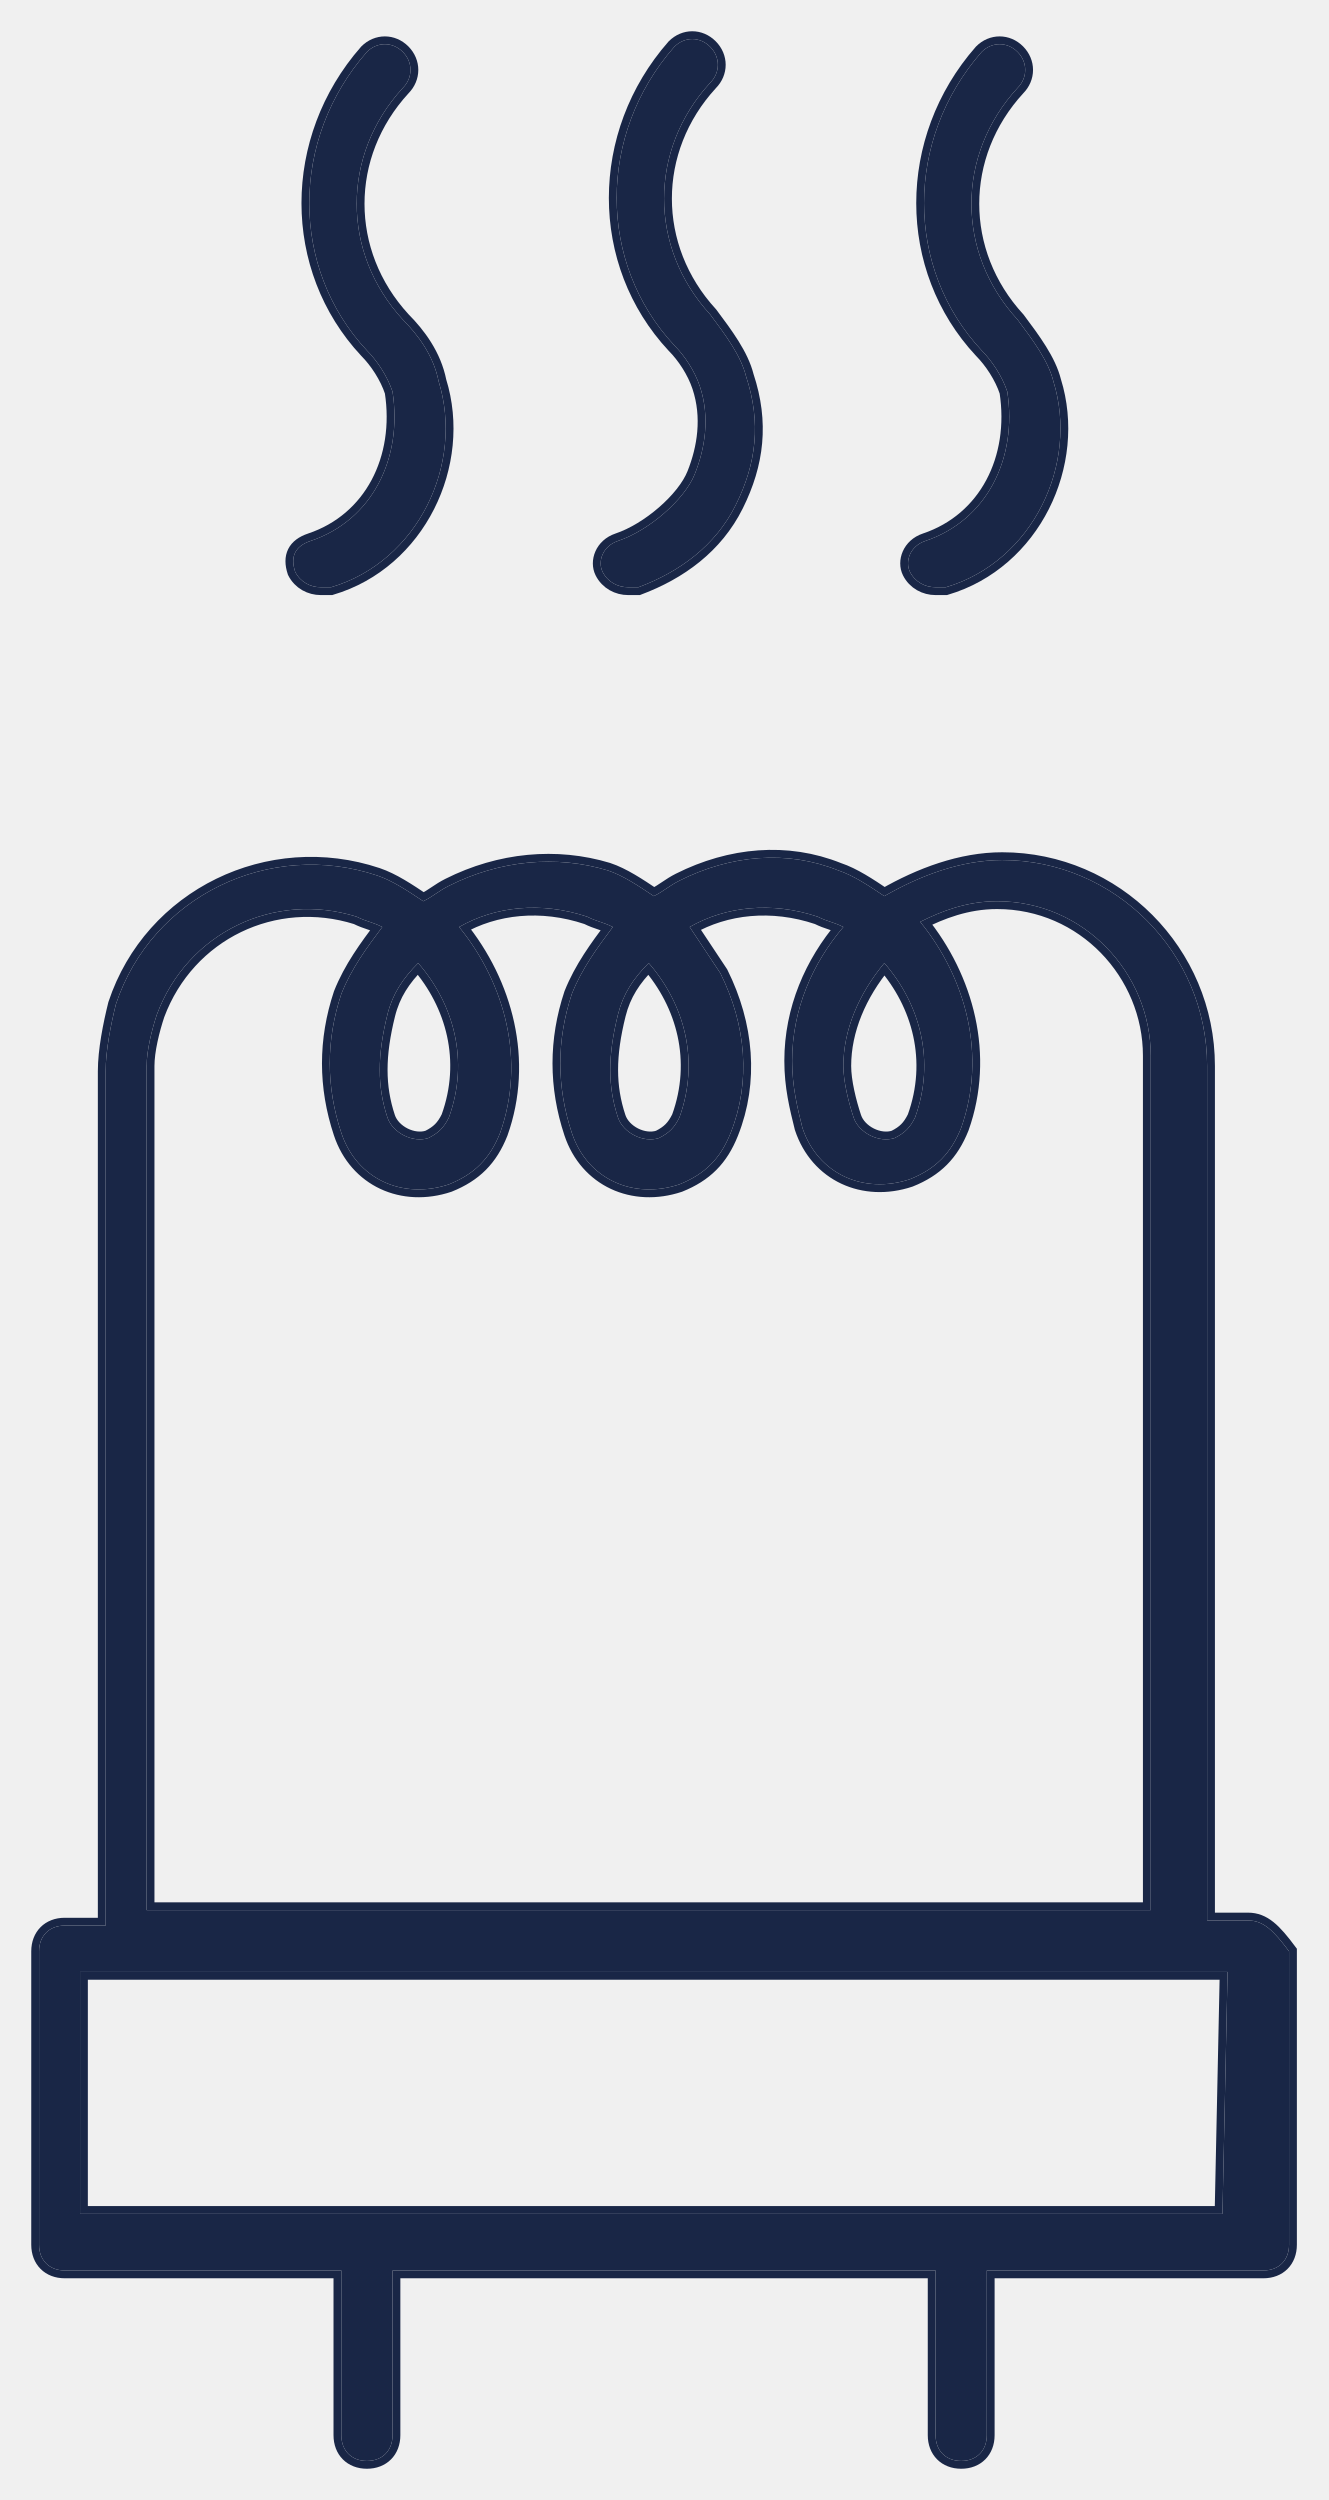
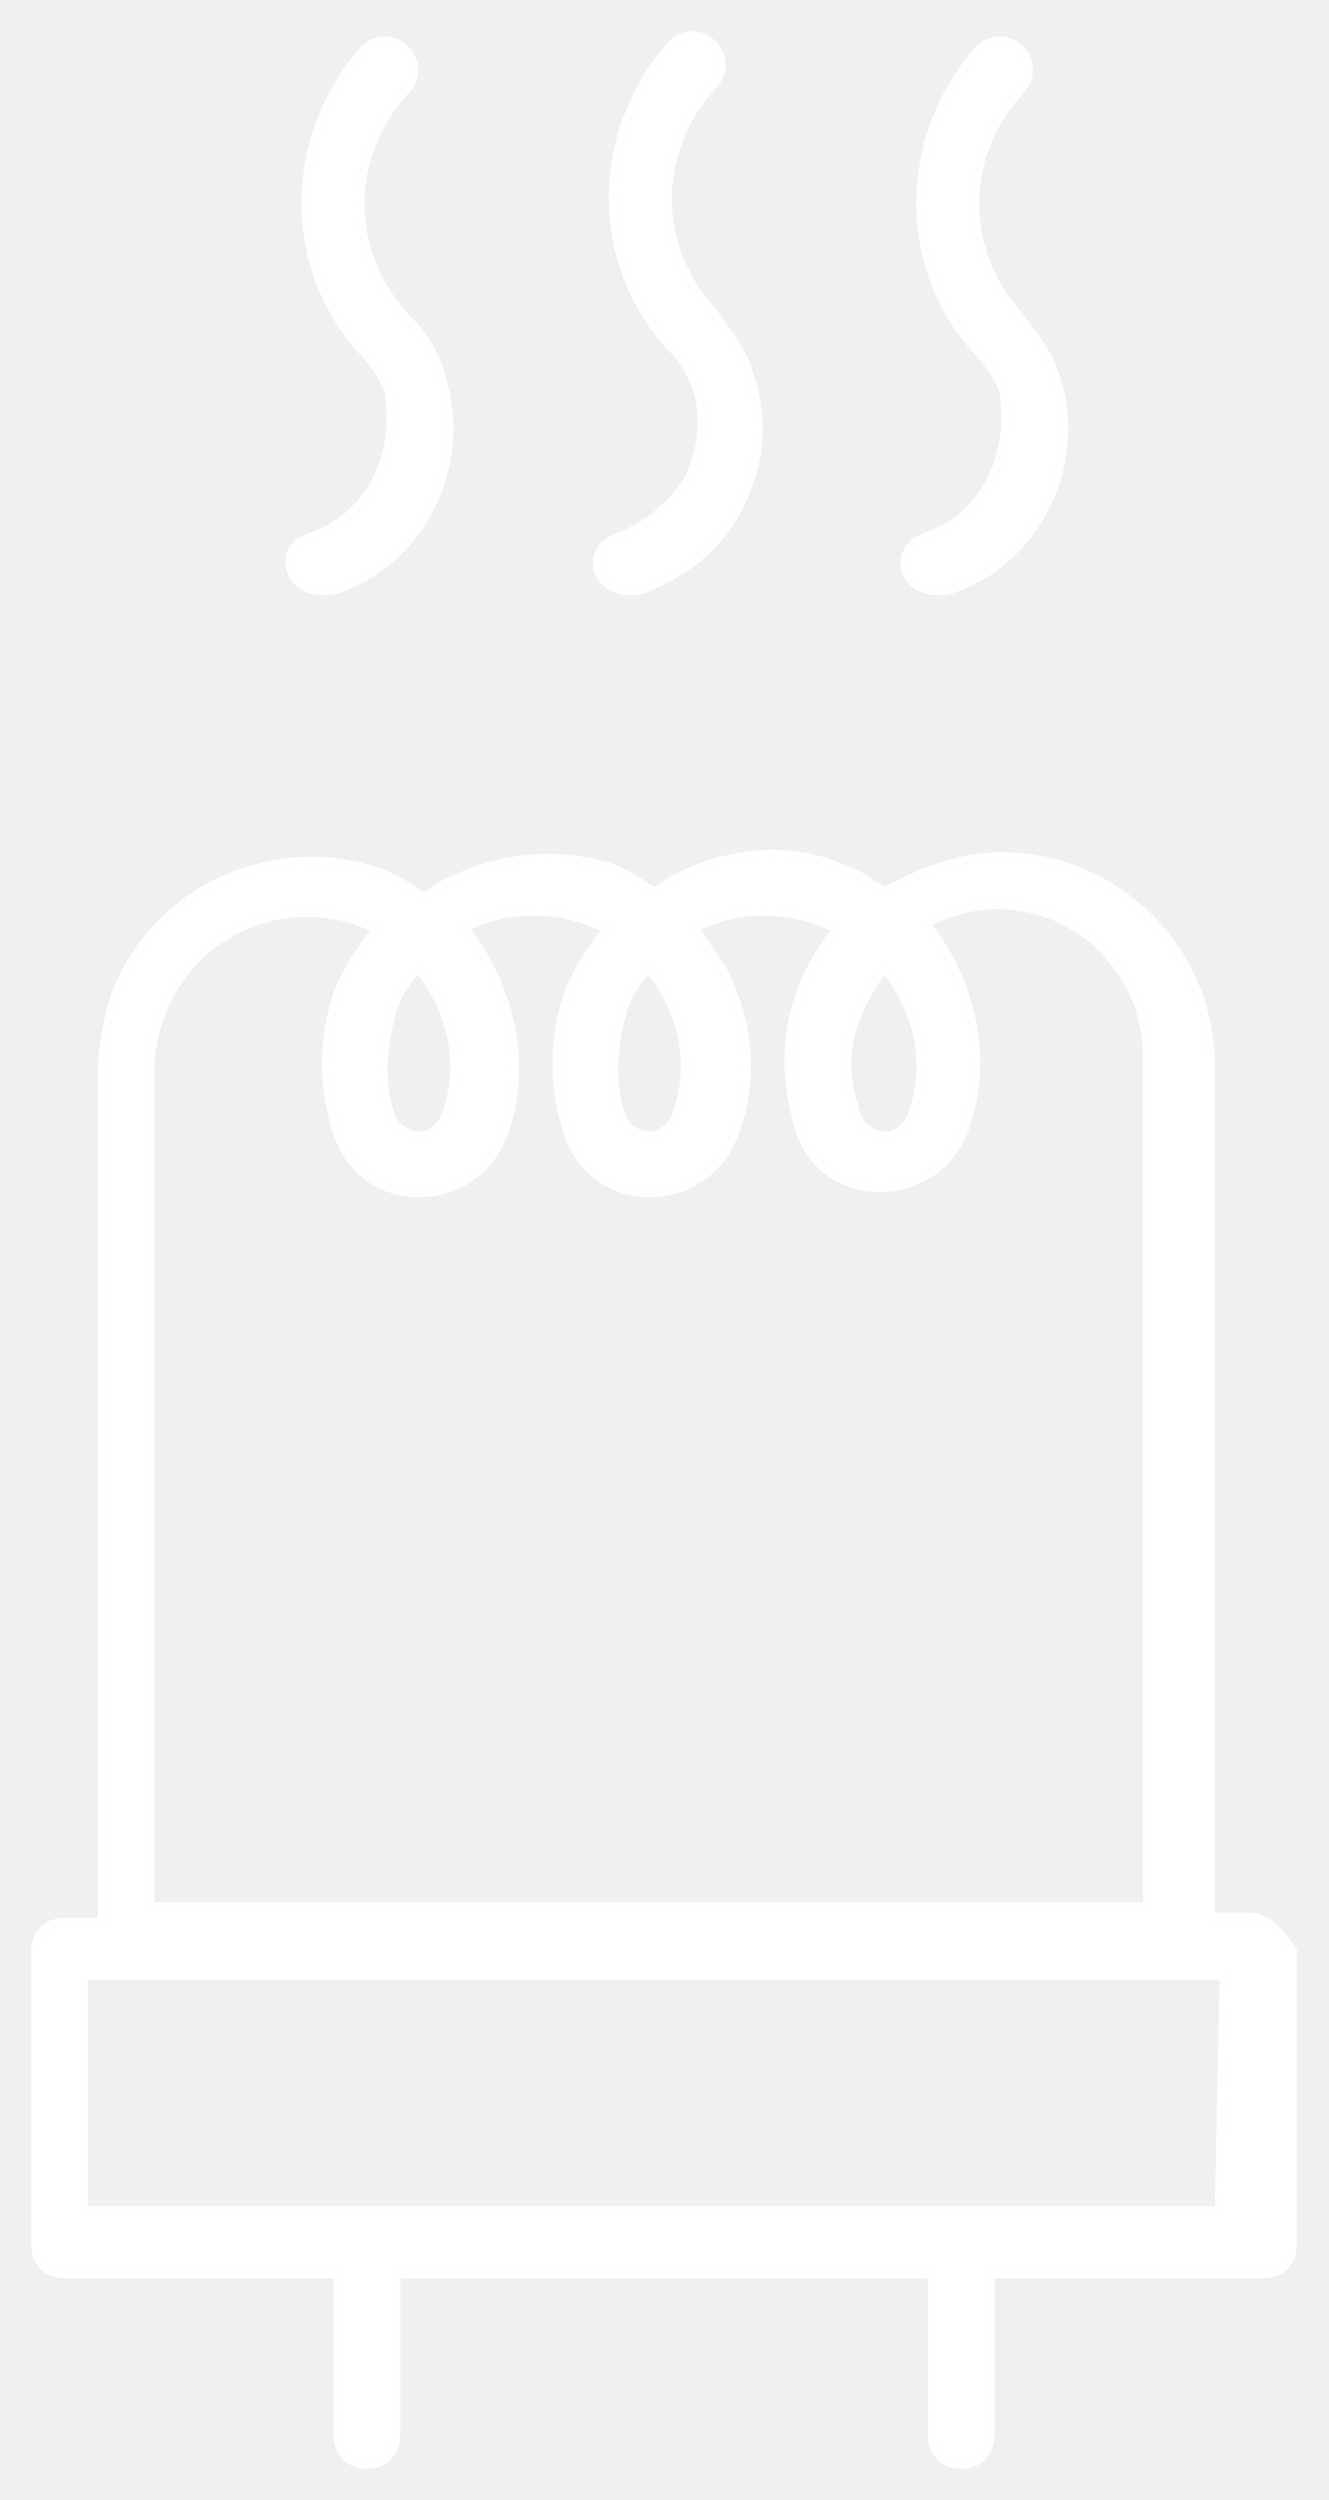
<svg xmlns="http://www.w3.org/2000/svg" width="34" height="64" viewBox="0 0 34 64" fill="none">
  <mask id="path-1-outside-1_1_1260" maskUnits="userSpaceOnUse" x="0" y="0" width="34" height="64" fill="black">
    <rect fill="white" width="34" height="64" />
    <path d="M31.951 49.164H30.902V27.289C30.902 24.39 28.541 22.018 25.656 22.018C24.607 22.018 23.557 22.413 22.639 22.941C22.246 22.677 21.852 22.413 21.459 22.282C20.148 21.755 18.705 21.886 17.393 22.545C17.131 22.677 17 22.809 16.738 22.941C16.344 22.677 15.951 22.413 15.557 22.282C14.246 21.886 12.803 22.018 11.492 22.677C11.229 22.809 11.098 22.941 10.836 23.072C10.443 22.809 10.049 22.545 9.656 22.413C6.902 21.491 3.885 22.941 2.967 25.708C2.836 26.235 2.705 26.894 2.705 27.421V49.295H1.656C1.262 49.295 1 49.559 1 49.954V57.465C1 57.861 1.262 58.124 1.656 58.124H8.738V62.341C8.738 62.736 9 63 9.393 63C9.787 63 10.049 62.736 10.049 62.341V58.124H23.951V62.341C23.951 62.736 24.213 63 24.607 63C25 63 25.262 62.736 25.262 62.341V58.124H32.344C32.738 58.124 33 57.861 33 57.465V49.954C32.607 49.427 32.344 49.164 31.951 49.164ZM22.639 24.654C23.557 25.708 23.951 27.157 23.426 28.607C23.295 28.87 23.164 29.002 22.902 29.134C22.508 29.266 21.984 29.002 21.852 28.607C21.721 28.212 21.59 27.684 21.59 27.289C21.59 26.367 21.984 25.444 22.639 24.654ZM15.82 25.971C15.951 25.444 16.213 25.049 16.607 24.654C17.525 25.708 17.918 27.157 17.393 28.607C17.262 28.87 17.131 29.002 16.869 29.134C16.475 29.266 15.951 29.002 15.82 28.607C15.557 27.816 15.557 27.026 15.82 25.971ZM9.918 25.971C10.049 25.444 10.312 25.049 10.705 24.654C11.623 25.708 12.016 27.157 11.492 28.607C11.361 28.87 11.229 29.002 10.967 29.134C10.574 29.266 10.049 29.002 9.918 28.607C9.656 27.816 9.656 27.026 9.918 25.971ZM3.754 27.289C3.754 26.894 3.885 26.367 4.016 25.971C4.803 23.863 7.033 22.809 9.131 23.468C9.393 23.599 9.525 23.599 9.787 23.731C9.393 24.258 9 24.785 8.738 25.444C8.344 26.63 8.344 27.816 8.738 29.002C9.131 30.188 10.312 30.715 11.492 30.32C12.148 30.056 12.541 29.661 12.803 29.002C13.459 27.157 12.934 25.181 11.754 23.731C12.672 23.204 13.852 23.072 15.033 23.468C15.295 23.599 15.426 23.599 15.688 23.731C15.295 24.258 14.902 24.785 14.639 25.444C14.246 26.63 14.246 27.816 14.639 29.002C15.033 30.188 16.213 30.715 17.393 30.32C18.049 30.056 18.443 29.661 18.705 29.002C19.23 27.684 19.098 26.235 18.443 24.917C18.18 24.522 17.918 24.127 17.656 23.731C18.574 23.204 19.754 23.072 20.934 23.468C21.197 23.599 21.328 23.599 21.59 23.731C20.803 24.654 20.279 25.84 20.279 27.157C20.279 27.816 20.41 28.343 20.541 28.87C20.934 30.056 22.115 30.583 23.295 30.188C23.951 29.925 24.344 29.529 24.607 28.87C25.262 27.026 24.738 25.049 23.557 23.599C24.082 23.336 24.738 23.072 25.525 23.072C27.754 23.072 29.459 24.917 29.459 27.026V48.9H3.754V27.289ZM31.295 56.675H2.049V50.481H31.426L31.295 56.675Z" />
    <path d="M15.82 13.848C15.426 13.98 15.295 14.375 15.426 14.639C15.557 14.902 15.82 15.034 16.082 15.034C16.213 15.034 16.213 15.034 16.344 15.034C17.393 14.639 18.311 13.98 18.836 12.926C19.361 11.871 19.492 10.817 19.098 9.631C18.967 9.104 18.574 8.577 18.18 8.05C16.607 6.337 16.607 3.833 18.18 2.12C18.443 1.857 18.443 1.461 18.18 1.198C17.918 0.934 17.525 0.934 17.262 1.198C15.295 3.438 15.295 6.732 17.262 8.841C17.525 9.104 17.787 9.499 17.918 9.895C18.18 10.685 18.049 11.476 17.787 12.135C17.525 12.794 16.607 13.585 15.82 13.848Z" />
    <path d="M23.689 13.848C23.295 13.98 23.164 14.375 23.295 14.639C23.426 14.902 23.689 15.034 23.951 15.034C24.082 15.034 24.082 15.034 24.213 15.034C26.443 14.375 27.623 11.871 26.967 9.763C26.836 9.236 26.443 8.709 26.049 8.182C24.475 6.469 24.475 3.965 26.049 2.252C26.311 1.988 26.311 1.593 26.049 1.329C25.787 1.066 25.393 1.066 25.131 1.329C23.164 3.57 23.164 6.864 25.131 8.972C25.393 9.236 25.656 9.631 25.787 10.027C26.049 11.74 25.262 13.321 23.689 13.848Z" />
    <path d="M7.951 13.848C7.557 13.98 7.426 14.243 7.557 14.639C7.689 14.902 7.951 15.034 8.213 15.034C8.344 15.034 8.344 15.034 8.475 15.034C10.705 14.375 11.885 11.871 11.229 9.763C11.098 9.104 10.705 8.577 10.312 8.182C8.738 6.469 8.738 3.965 10.312 2.252C10.574 1.988 10.574 1.593 10.312 1.329C10.049 1.066 9.656 1.066 9.393 1.329C7.426 3.57 7.426 6.864 9.393 8.972C9.656 9.236 9.918 9.631 10.049 10.027C10.312 11.74 9.525 13.321 7.951 13.848Z" />
  </mask>
-   <path d="M31.951 49.164H30.902V27.289C30.902 24.39 28.541 22.018 25.656 22.018C24.607 22.018 23.557 22.413 22.639 22.941C22.246 22.677 21.852 22.413 21.459 22.282C20.148 21.755 18.705 21.886 17.393 22.545C17.131 22.677 17 22.809 16.738 22.941C16.344 22.677 15.951 22.413 15.557 22.282C14.246 21.886 12.803 22.018 11.492 22.677C11.229 22.809 11.098 22.941 10.836 23.072C10.443 22.809 10.049 22.545 9.656 22.413C6.902 21.491 3.885 22.941 2.967 25.708C2.836 26.235 2.705 26.894 2.705 27.421V49.295H1.656C1.262 49.295 1 49.559 1 49.954V57.465C1 57.861 1.262 58.124 1.656 58.124H8.738V62.341C8.738 62.736 9 63 9.393 63C9.787 63 10.049 62.736 10.049 62.341V58.124H23.951V62.341C23.951 62.736 24.213 63 24.607 63C25 63 25.262 62.736 25.262 62.341V58.124H32.344C32.738 58.124 33 57.861 33 57.465V49.954C32.607 49.427 32.344 49.164 31.951 49.164ZM22.639 24.654C23.557 25.708 23.951 27.157 23.426 28.607C23.295 28.87 23.164 29.002 22.902 29.134C22.508 29.266 21.984 29.002 21.852 28.607C21.721 28.212 21.59 27.684 21.59 27.289C21.59 26.367 21.984 25.444 22.639 24.654ZM15.82 25.971C15.951 25.444 16.213 25.049 16.607 24.654C17.525 25.708 17.918 27.157 17.393 28.607C17.262 28.87 17.131 29.002 16.869 29.134C16.475 29.266 15.951 29.002 15.82 28.607C15.557 27.816 15.557 27.026 15.82 25.971ZM9.918 25.971C10.049 25.444 10.312 25.049 10.705 24.654C11.623 25.708 12.016 27.157 11.492 28.607C11.361 28.87 11.229 29.002 10.967 29.134C10.574 29.266 10.049 29.002 9.918 28.607C9.656 27.816 9.656 27.026 9.918 25.971ZM3.754 27.289C3.754 26.894 3.885 26.367 4.016 25.971C4.803 23.863 7.033 22.809 9.131 23.468C9.393 23.599 9.525 23.599 9.787 23.731C9.393 24.258 9 24.785 8.738 25.444C8.344 26.63 8.344 27.816 8.738 29.002C9.131 30.188 10.312 30.715 11.492 30.32C12.148 30.056 12.541 29.661 12.803 29.002C13.459 27.157 12.934 25.181 11.754 23.731C12.672 23.204 13.852 23.072 15.033 23.468C15.295 23.599 15.426 23.599 15.688 23.731C15.295 24.258 14.902 24.785 14.639 25.444C14.246 26.63 14.246 27.816 14.639 29.002C15.033 30.188 16.213 30.715 17.393 30.32C18.049 30.056 18.443 29.661 18.705 29.002C19.23 27.684 19.098 26.235 18.443 24.917C18.18 24.522 17.918 24.127 17.656 23.731C18.574 23.204 19.754 23.072 20.934 23.468C21.197 23.599 21.328 23.599 21.59 23.731C20.803 24.654 20.279 25.84 20.279 27.157C20.279 27.816 20.41 28.343 20.541 28.87C20.934 30.056 22.115 30.583 23.295 30.188C23.951 29.925 24.344 29.529 24.607 28.87C25.262 27.026 24.738 25.049 23.557 23.599C24.082 23.336 24.738 23.072 25.525 23.072C27.754 23.072 29.459 24.917 29.459 27.026V48.9H3.754V27.289ZM31.295 56.675H2.049V50.481H31.426L31.295 56.675Z" fill="#192646" />
-   <path d="M15.82 13.848C15.426 13.98 15.295 14.375 15.426 14.639C15.557 14.902 15.82 15.034 16.082 15.034C16.213 15.034 16.213 15.034 16.344 15.034C17.393 14.639 18.311 13.98 18.836 12.926C19.361 11.871 19.492 10.817 19.098 9.631C18.967 9.104 18.574 8.577 18.18 8.05C16.607 6.337 16.607 3.833 18.18 2.12C18.443 1.857 18.443 1.461 18.18 1.198C17.918 0.934 17.525 0.934 17.262 1.198C15.295 3.438 15.295 6.732 17.262 8.841C17.525 9.104 17.787 9.499 17.918 9.895C18.18 10.685 18.049 11.476 17.787 12.135C17.525 12.794 16.607 13.585 15.82 13.848Z" fill="#192646" />
-   <path d="M23.689 13.848C23.295 13.98 23.164 14.375 23.295 14.639C23.426 14.902 23.689 15.034 23.951 15.034C24.082 15.034 24.082 15.034 24.213 15.034C26.443 14.375 27.623 11.871 26.967 9.763C26.836 9.236 26.443 8.709 26.049 8.182C24.475 6.469 24.475 3.965 26.049 2.252C26.311 1.988 26.311 1.593 26.049 1.329C25.787 1.066 25.393 1.066 25.131 1.329C23.164 3.57 23.164 6.864 25.131 8.972C25.393 9.236 25.656 9.631 25.787 10.027C26.049 11.74 25.262 13.321 23.689 13.848Z" fill="#192646" />
-   <path d="M7.951 13.848C7.557 13.98 7.426 14.243 7.557 14.639C7.689 14.902 7.951 15.034 8.213 15.034C8.344 15.034 8.344 15.034 8.475 15.034C10.705 14.375 11.885 11.871 11.229 9.763C11.098 9.104 10.705 8.577 10.312 8.182C8.738 6.469 8.738 3.965 10.312 2.252C10.574 1.988 10.574 1.593 10.312 1.329C10.049 1.066 9.656 1.066 9.393 1.329C7.426 3.57 7.426 6.864 9.393 8.972C9.656 9.236 9.918 9.631 10.049 10.027C10.312 11.74 9.525 13.321 7.951 13.848Z" fill="#192646" />
-   <path d="M31.951 49.164H30.902V27.289C30.902 24.39 28.541 22.018 25.656 22.018C24.607 22.018 23.557 22.413 22.639 22.941C22.246 22.677 21.852 22.413 21.459 22.282C20.148 21.755 18.705 21.886 17.393 22.545C17.131 22.677 17 22.809 16.738 22.941C16.344 22.677 15.951 22.413 15.557 22.282C14.246 21.886 12.803 22.018 11.492 22.677C11.229 22.809 11.098 22.941 10.836 23.072C10.443 22.809 10.049 22.545 9.656 22.413C6.902 21.491 3.885 22.941 2.967 25.708C2.836 26.235 2.705 26.894 2.705 27.421V49.295H1.656C1.262 49.295 1 49.559 1 49.954V57.465C1 57.861 1.262 58.124 1.656 58.124H8.738V62.341C8.738 62.736 9 63 9.393 63C9.787 63 10.049 62.736 10.049 62.341V58.124H23.951V62.341C23.951 62.736 24.213 63 24.607 63C25 63 25.262 62.736 25.262 62.341V58.124H32.344C32.738 58.124 33 57.861 33 57.465V49.954C32.607 49.427 32.344 49.164 31.951 49.164ZM22.639 24.654C23.557 25.708 23.951 27.157 23.426 28.607C23.295 28.87 23.164 29.002 22.902 29.134C22.508 29.266 21.984 29.002 21.852 28.607C21.721 28.212 21.59 27.684 21.59 27.289C21.59 26.367 21.984 25.444 22.639 24.654ZM15.82 25.971C15.951 25.444 16.213 25.049 16.607 24.654C17.525 25.708 17.918 27.157 17.393 28.607C17.262 28.87 17.131 29.002 16.869 29.134C16.475 29.266 15.951 29.002 15.82 28.607C15.557 27.816 15.557 27.026 15.82 25.971ZM9.918 25.971C10.049 25.444 10.312 25.049 10.705 24.654C11.623 25.708 12.016 27.157 11.492 28.607C11.361 28.87 11.229 29.002 10.967 29.134C10.574 29.266 10.049 29.002 9.918 28.607C9.656 27.816 9.656 27.026 9.918 25.971ZM3.754 27.289C3.754 26.894 3.885 26.367 4.016 25.971C4.803 23.863 7.033 22.809 9.131 23.468C9.393 23.599 9.525 23.599 9.787 23.731C9.393 24.258 9 24.785 8.738 25.444C8.344 26.63 8.344 27.816 8.738 29.002C9.131 30.188 10.312 30.715 11.492 30.32C12.148 30.056 12.541 29.661 12.803 29.002C13.459 27.157 12.934 25.181 11.754 23.731C12.672 23.204 13.852 23.072 15.033 23.468C15.295 23.599 15.426 23.599 15.688 23.731C15.295 24.258 14.902 24.785 14.639 25.444C14.246 26.63 14.246 27.816 14.639 29.002C15.033 30.188 16.213 30.715 17.393 30.32C18.049 30.056 18.443 29.661 18.705 29.002C19.23 27.684 19.098 26.235 18.443 24.917C18.18 24.522 17.918 24.127 17.656 23.731C18.574 23.204 19.754 23.072 20.934 23.468C21.197 23.599 21.328 23.599 21.59 23.731C20.803 24.654 20.279 25.84 20.279 27.157C20.279 27.816 20.41 28.343 20.541 28.87C20.934 30.056 22.115 30.583 23.295 30.188C23.951 29.925 24.344 29.529 24.607 28.87C25.262 27.026 24.738 25.049 23.557 23.599C24.082 23.336 24.738 23.072 25.525 23.072C27.754 23.072 29.459 24.917 29.459 27.026V48.9H3.754V27.289ZM31.295 56.675H2.049V50.481H31.426L31.295 56.675Z" stroke="#192646" stroke-width="0.4" mask="url(#path-1-outside-1_1_1260)" />
-   <path d="M15.82 13.848C15.426 13.98 15.295 14.375 15.426 14.639C15.557 14.902 15.82 15.034 16.082 15.034C16.213 15.034 16.213 15.034 16.344 15.034C17.393 14.639 18.311 13.98 18.836 12.926C19.361 11.871 19.492 10.817 19.098 9.631C18.967 9.104 18.574 8.577 18.18 8.05C16.607 6.337 16.607 3.833 18.18 2.12C18.443 1.857 18.443 1.461 18.18 1.198C17.918 0.934 17.525 0.934 17.262 1.198C15.295 3.438 15.295 6.732 17.262 8.841C17.525 9.104 17.787 9.499 17.918 9.895C18.18 10.685 18.049 11.476 17.787 12.135C17.525 12.794 16.607 13.585 15.82 13.848Z" stroke="#192646" stroke-width="0.4" mask="url(#path-1-outside-1_1_1260)" />
-   <path d="M23.689 13.848C23.295 13.98 23.164 14.375 23.295 14.639C23.426 14.902 23.689 15.034 23.951 15.034C24.082 15.034 24.082 15.034 24.213 15.034C26.443 14.375 27.623 11.871 26.967 9.763C26.836 9.236 26.443 8.709 26.049 8.182C24.475 6.469 24.475 3.965 26.049 2.252C26.311 1.988 26.311 1.593 26.049 1.329C25.787 1.066 25.393 1.066 25.131 1.329C23.164 3.57 23.164 6.864 25.131 8.972C25.393 9.236 25.656 9.631 25.787 10.027C26.049 11.74 25.262 13.321 23.689 13.848Z" stroke="#192646" stroke-width="0.4" mask="url(#path-1-outside-1_1_1260)" />
-   <path d="M7.951 13.848C7.557 13.98 7.426 14.243 7.557 14.639C7.689 14.902 7.951 15.034 8.213 15.034C8.344 15.034 8.344 15.034 8.475 15.034C10.705 14.375 11.885 11.871 11.229 9.763C11.098 9.104 10.705 8.577 10.312 8.182C8.738 6.469 8.738 3.965 10.312 2.252C10.574 1.988 10.574 1.593 10.312 1.329C10.049 1.066 9.656 1.066 9.393 1.329C7.426 3.57 7.426 6.864 9.393 8.972C9.656 9.236 9.918 9.631 10.049 10.027C10.312 11.74 9.525 13.321 7.951 13.848Z" stroke="#192646" stroke-width="0.4" mask="url(#path-1-outside-1_1_1260)" />
+   <path d="M31.951 49.164H30.902V27.289C30.902 24.39 28.541 22.018 25.656 22.018C24.607 22.018 23.557 22.413 22.639 22.941C22.246 22.677 21.852 22.413 21.459 22.282C20.148 21.755 18.705 21.886 17.393 22.545C17.131 22.677 17 22.809 16.738 22.941C16.344 22.677 15.951 22.413 15.557 22.282C14.246 21.886 12.803 22.018 11.492 22.677C11.229 22.809 11.098 22.941 10.836 23.072C10.443 22.809 10.049 22.545 9.656 22.413C6.902 21.491 3.885 22.941 2.967 25.708C2.836 26.235 2.705 26.894 2.705 27.421V49.295H1.656C1.262 49.295 1 49.559 1 49.954V57.465C1 57.861 1.262 58.124 1.656 58.124H8.738V62.341C8.738 62.736 9 63 9.393 63C9.787 63 10.049 62.736 10.049 62.341V58.124H23.951V62.341C23.951 62.736 24.213 63 24.607 63C25 63 25.262 62.736 25.262 62.341V58.124H32.344C32.738 58.124 33 57.861 33 57.465V49.954C32.607 49.427 32.344 49.164 31.951 49.164ZM22.639 24.654C23.557 25.708 23.951 27.157 23.426 28.607C23.295 28.87 23.164 29.002 22.902 29.134C22.508 29.266 21.984 29.002 21.852 28.607C21.721 28.212 21.59 27.684 21.59 27.289C21.59 26.367 21.984 25.444 22.639 24.654ZM15.82 25.971C15.951 25.444 16.213 25.049 16.607 24.654C17.525 25.708 17.918 27.157 17.393 28.607C17.262 28.87 17.131 29.002 16.869 29.134C16.475 29.266 15.951 29.002 15.82 28.607C15.557 27.816 15.557 27.026 15.82 25.971ZM9.918 25.971C10.049 25.444 10.312 25.049 10.705 24.654C11.623 25.708 12.016 27.157 11.492 28.607C11.361 28.87 11.229 29.002 10.967 29.134C10.574 29.266 10.049 29.002 9.918 28.607C9.656 27.816 9.656 27.026 9.918 25.971ZM3.754 27.289C3.754 26.894 3.885 26.367 4.016 25.971C4.803 23.863 7.033 22.809 9.131 23.468C9.393 23.599 9.525 23.599 9.787 23.731C9.393 24.258 9 24.785 8.738 25.444C8.344 26.63 8.344 27.816 8.738 29.002C9.131 30.188 10.312 30.715 11.492 30.32C12.148 30.056 12.541 29.661 12.803 29.002C13.459 27.157 12.934 25.181 11.754 23.731C12.672 23.204 13.852 23.072 15.033 23.468C15.295 23.599 15.426 23.599 15.688 23.731C15.295 24.258 14.902 24.785 14.639 25.444C14.246 26.63 14.246 27.816 14.639 29.002C15.033 30.188 16.213 30.715 17.393 30.32C18.049 30.056 18.443 29.661 18.705 29.002C19.23 27.684 19.098 26.235 18.443 24.917C18.18 24.522 17.918 24.127 17.656 23.731C18.574 23.204 19.754 23.072 20.934 23.468C21.197 23.599 21.328 23.599 21.59 23.731C20.803 24.654 20.279 25.84 20.279 27.157C20.279 27.816 20.41 28.343 20.541 28.87C20.934 30.056 22.115 30.583 23.295 30.188C23.951 29.925 24.344 29.529 24.607 28.87C25.262 27.026 24.738 25.049 23.557 23.599C24.082 23.336 24.738 23.072 25.525 23.072C27.754 23.072 29.459 24.917 29.459 27.026V48.9H3.754V27.289ZM31.295 56.675H2.049V50.481H31.426L31.295 56.675Z" fill="#fff" />
+   <path d="M15.82 13.848C15.426 13.98 15.295 14.375 15.426 14.639C15.557 14.902 15.82 15.034 16.082 15.034C16.213 15.034 16.213 15.034 16.344 15.034C17.393 14.639 18.311 13.98 18.836 12.926C19.361 11.871 19.492 10.817 19.098 9.631C18.967 9.104 18.574 8.577 18.18 8.05C16.607 6.337 16.607 3.833 18.18 2.12C18.443 1.857 18.443 1.461 18.18 1.198C17.918 0.934 17.525 0.934 17.262 1.198C15.295 3.438 15.295 6.732 17.262 8.841C17.525 9.104 17.787 9.499 17.918 9.895C18.18 10.685 18.049 11.476 17.787 12.135C17.525 12.794 16.607 13.585 15.82 13.848Z" fill="#fff" />
+   <path d="M23.689 13.848C23.295 13.98 23.164 14.375 23.295 14.639C23.426 14.902 23.689 15.034 23.951 15.034C24.082 15.034 24.082 15.034 24.213 15.034C26.443 14.375 27.623 11.871 26.967 9.763C26.836 9.236 26.443 8.709 26.049 8.182C24.475 6.469 24.475 3.965 26.049 2.252C26.311 1.988 26.311 1.593 26.049 1.329C25.787 1.066 25.393 1.066 25.131 1.329C23.164 3.57 23.164 6.864 25.131 8.972C25.393 9.236 25.656 9.631 25.787 10.027C26.049 11.74 25.262 13.321 23.689 13.848Z" fill="#fff" />
+   <path d="M7.951 13.848C7.557 13.98 7.426 14.243 7.557 14.639C7.689 14.902 7.951 15.034 8.213 15.034C8.344 15.034 8.344 15.034 8.475 15.034C10.705 14.375 11.885 11.871 11.229 9.763C11.098 9.104 10.705 8.577 10.312 8.182C8.738 6.469 8.738 3.965 10.312 2.252C10.574 1.988 10.574 1.593 10.312 1.329C10.049 1.066 9.656 1.066 9.393 1.329C7.426 3.57 7.426 6.864 9.393 8.972C9.656 9.236 9.918 9.631 10.049 10.027C10.312 11.74 9.525 13.321 7.951 13.848Z" fill="#fff" />
+   <path d="M31.951 49.164H30.902V27.289C30.902 24.39 28.541 22.018 25.656 22.018C24.607 22.018 23.557 22.413 22.639 22.941C22.246 22.677 21.852 22.413 21.459 22.282C20.148 21.755 18.705 21.886 17.393 22.545C17.131 22.677 17 22.809 16.738 22.941C16.344 22.677 15.951 22.413 15.557 22.282C14.246 21.886 12.803 22.018 11.492 22.677C11.229 22.809 11.098 22.941 10.836 23.072C10.443 22.809 10.049 22.545 9.656 22.413C6.902 21.491 3.885 22.941 2.967 25.708C2.836 26.235 2.705 26.894 2.705 27.421V49.295H1.656C1.262 49.295 1 49.559 1 49.954V57.465C1 57.861 1.262 58.124 1.656 58.124H8.738V62.341C8.738 62.736 9 63 9.393 63C9.787 63 10.049 62.736 10.049 62.341V58.124H23.951V62.341C23.951 62.736 24.213 63 24.607 63C25 63 25.262 62.736 25.262 62.341V58.124H32.344C32.738 58.124 33 57.861 33 57.465V49.954C32.607 49.427 32.344 49.164 31.951 49.164ZM22.639 24.654C23.557 25.708 23.951 27.157 23.426 28.607C23.295 28.87 23.164 29.002 22.902 29.134C22.508 29.266 21.984 29.002 21.852 28.607C21.721 28.212 21.59 27.684 21.59 27.289C21.59 26.367 21.984 25.444 22.639 24.654ZM15.82 25.971C15.951 25.444 16.213 25.049 16.607 24.654C17.525 25.708 17.918 27.157 17.393 28.607C17.262 28.87 17.131 29.002 16.869 29.134C16.475 29.266 15.951 29.002 15.82 28.607C15.557 27.816 15.557 27.026 15.82 25.971ZM9.918 25.971C10.049 25.444 10.312 25.049 10.705 24.654C11.623 25.708 12.016 27.157 11.492 28.607C11.361 28.87 11.229 29.002 10.967 29.134C10.574 29.266 10.049 29.002 9.918 28.607C9.656 27.816 9.656 27.026 9.918 25.971ZM3.754 27.289C3.754 26.894 3.885 26.367 4.016 25.971C4.803 23.863 7.033 22.809 9.131 23.468C9.393 23.599 9.525 23.599 9.787 23.731C9.393 24.258 9 24.785 8.738 25.444C8.344 26.63 8.344 27.816 8.738 29.002C9.131 30.188 10.312 30.715 11.492 30.32C12.148 30.056 12.541 29.661 12.803 29.002C13.459 27.157 12.934 25.181 11.754 23.731C12.672 23.204 13.852 23.072 15.033 23.468C15.295 23.599 15.426 23.599 15.688 23.731C15.295 24.258 14.902 24.785 14.639 25.444C14.246 26.63 14.246 27.816 14.639 29.002C15.033 30.188 16.213 30.715 17.393 30.32C18.049 30.056 18.443 29.661 18.705 29.002C19.23 27.684 19.098 26.235 18.443 24.917C18.18 24.522 17.918 24.127 17.656 23.731C18.574 23.204 19.754 23.072 20.934 23.468C21.197 23.599 21.328 23.599 21.59 23.731C20.803 24.654 20.279 25.84 20.279 27.157C20.279 27.816 20.41 28.343 20.541 28.87C20.934 30.056 22.115 30.583 23.295 30.188C23.951 29.925 24.344 29.529 24.607 28.87C25.262 27.026 24.738 25.049 23.557 23.599C24.082 23.336 24.738 23.072 25.525 23.072C27.754 23.072 29.459 24.917 29.459 27.026V48.9H3.754V27.289ZM31.295 56.675H2.049V50.481H31.426L31.295 56.675Z" stroke="#fff" stroke-width="0.4" mask="url(#path-1-outside-1_1_1260)" />
+   <path d="M15.82 13.848C15.426 13.98 15.295 14.375 15.426 14.639C15.557 14.902 15.82 15.034 16.082 15.034C16.213 15.034 16.213 15.034 16.344 15.034C17.393 14.639 18.311 13.98 18.836 12.926C19.361 11.871 19.492 10.817 19.098 9.631C18.967 9.104 18.574 8.577 18.18 8.05C16.607 6.337 16.607 3.833 18.18 2.12C18.443 1.857 18.443 1.461 18.18 1.198C17.918 0.934 17.525 0.934 17.262 1.198C15.295 3.438 15.295 6.732 17.262 8.841C17.525 9.104 17.787 9.499 17.918 9.895C18.18 10.685 18.049 11.476 17.787 12.135C17.525 12.794 16.607 13.585 15.82 13.848Z" stroke="#fff" stroke-width="0.4" mask="url(#path-1-outside-1_1_1260)" />
+   <path d="M23.689 13.848C23.295 13.98 23.164 14.375 23.295 14.639C23.426 14.902 23.689 15.034 23.951 15.034C24.082 15.034 24.082 15.034 24.213 15.034C26.443 14.375 27.623 11.871 26.967 9.763C26.836 9.236 26.443 8.709 26.049 8.182C24.475 6.469 24.475 3.965 26.049 2.252C26.311 1.988 26.311 1.593 26.049 1.329C25.787 1.066 25.393 1.066 25.131 1.329C23.164 3.57 23.164 6.864 25.131 8.972C25.393 9.236 25.656 9.631 25.787 10.027C26.049 11.74 25.262 13.321 23.689 13.848Z" stroke="#fff" stroke-width="0.4" mask="url(#path-1-outside-1_1_1260)" />
+   <path d="M7.951 13.848C7.557 13.98 7.426 14.243 7.557 14.639C7.689 14.902 7.951 15.034 8.213 15.034C8.344 15.034 8.344 15.034 8.475 15.034C10.705 14.375 11.885 11.871 11.229 9.763C11.098 9.104 10.705 8.577 10.312 8.182C8.738 6.469 8.738 3.965 10.312 2.252C10.574 1.988 10.574 1.593 10.312 1.329C10.049 1.066 9.656 1.066 9.393 1.329C7.426 3.57 7.426 6.864 9.393 8.972C9.656 9.236 9.918 9.631 10.049 10.027C10.312 11.74 9.525 13.321 7.951 13.848Z" stroke="#fff" stroke-width="0.4" mask="url(#path-1-outside-1_1_1260)" />
</svg>
